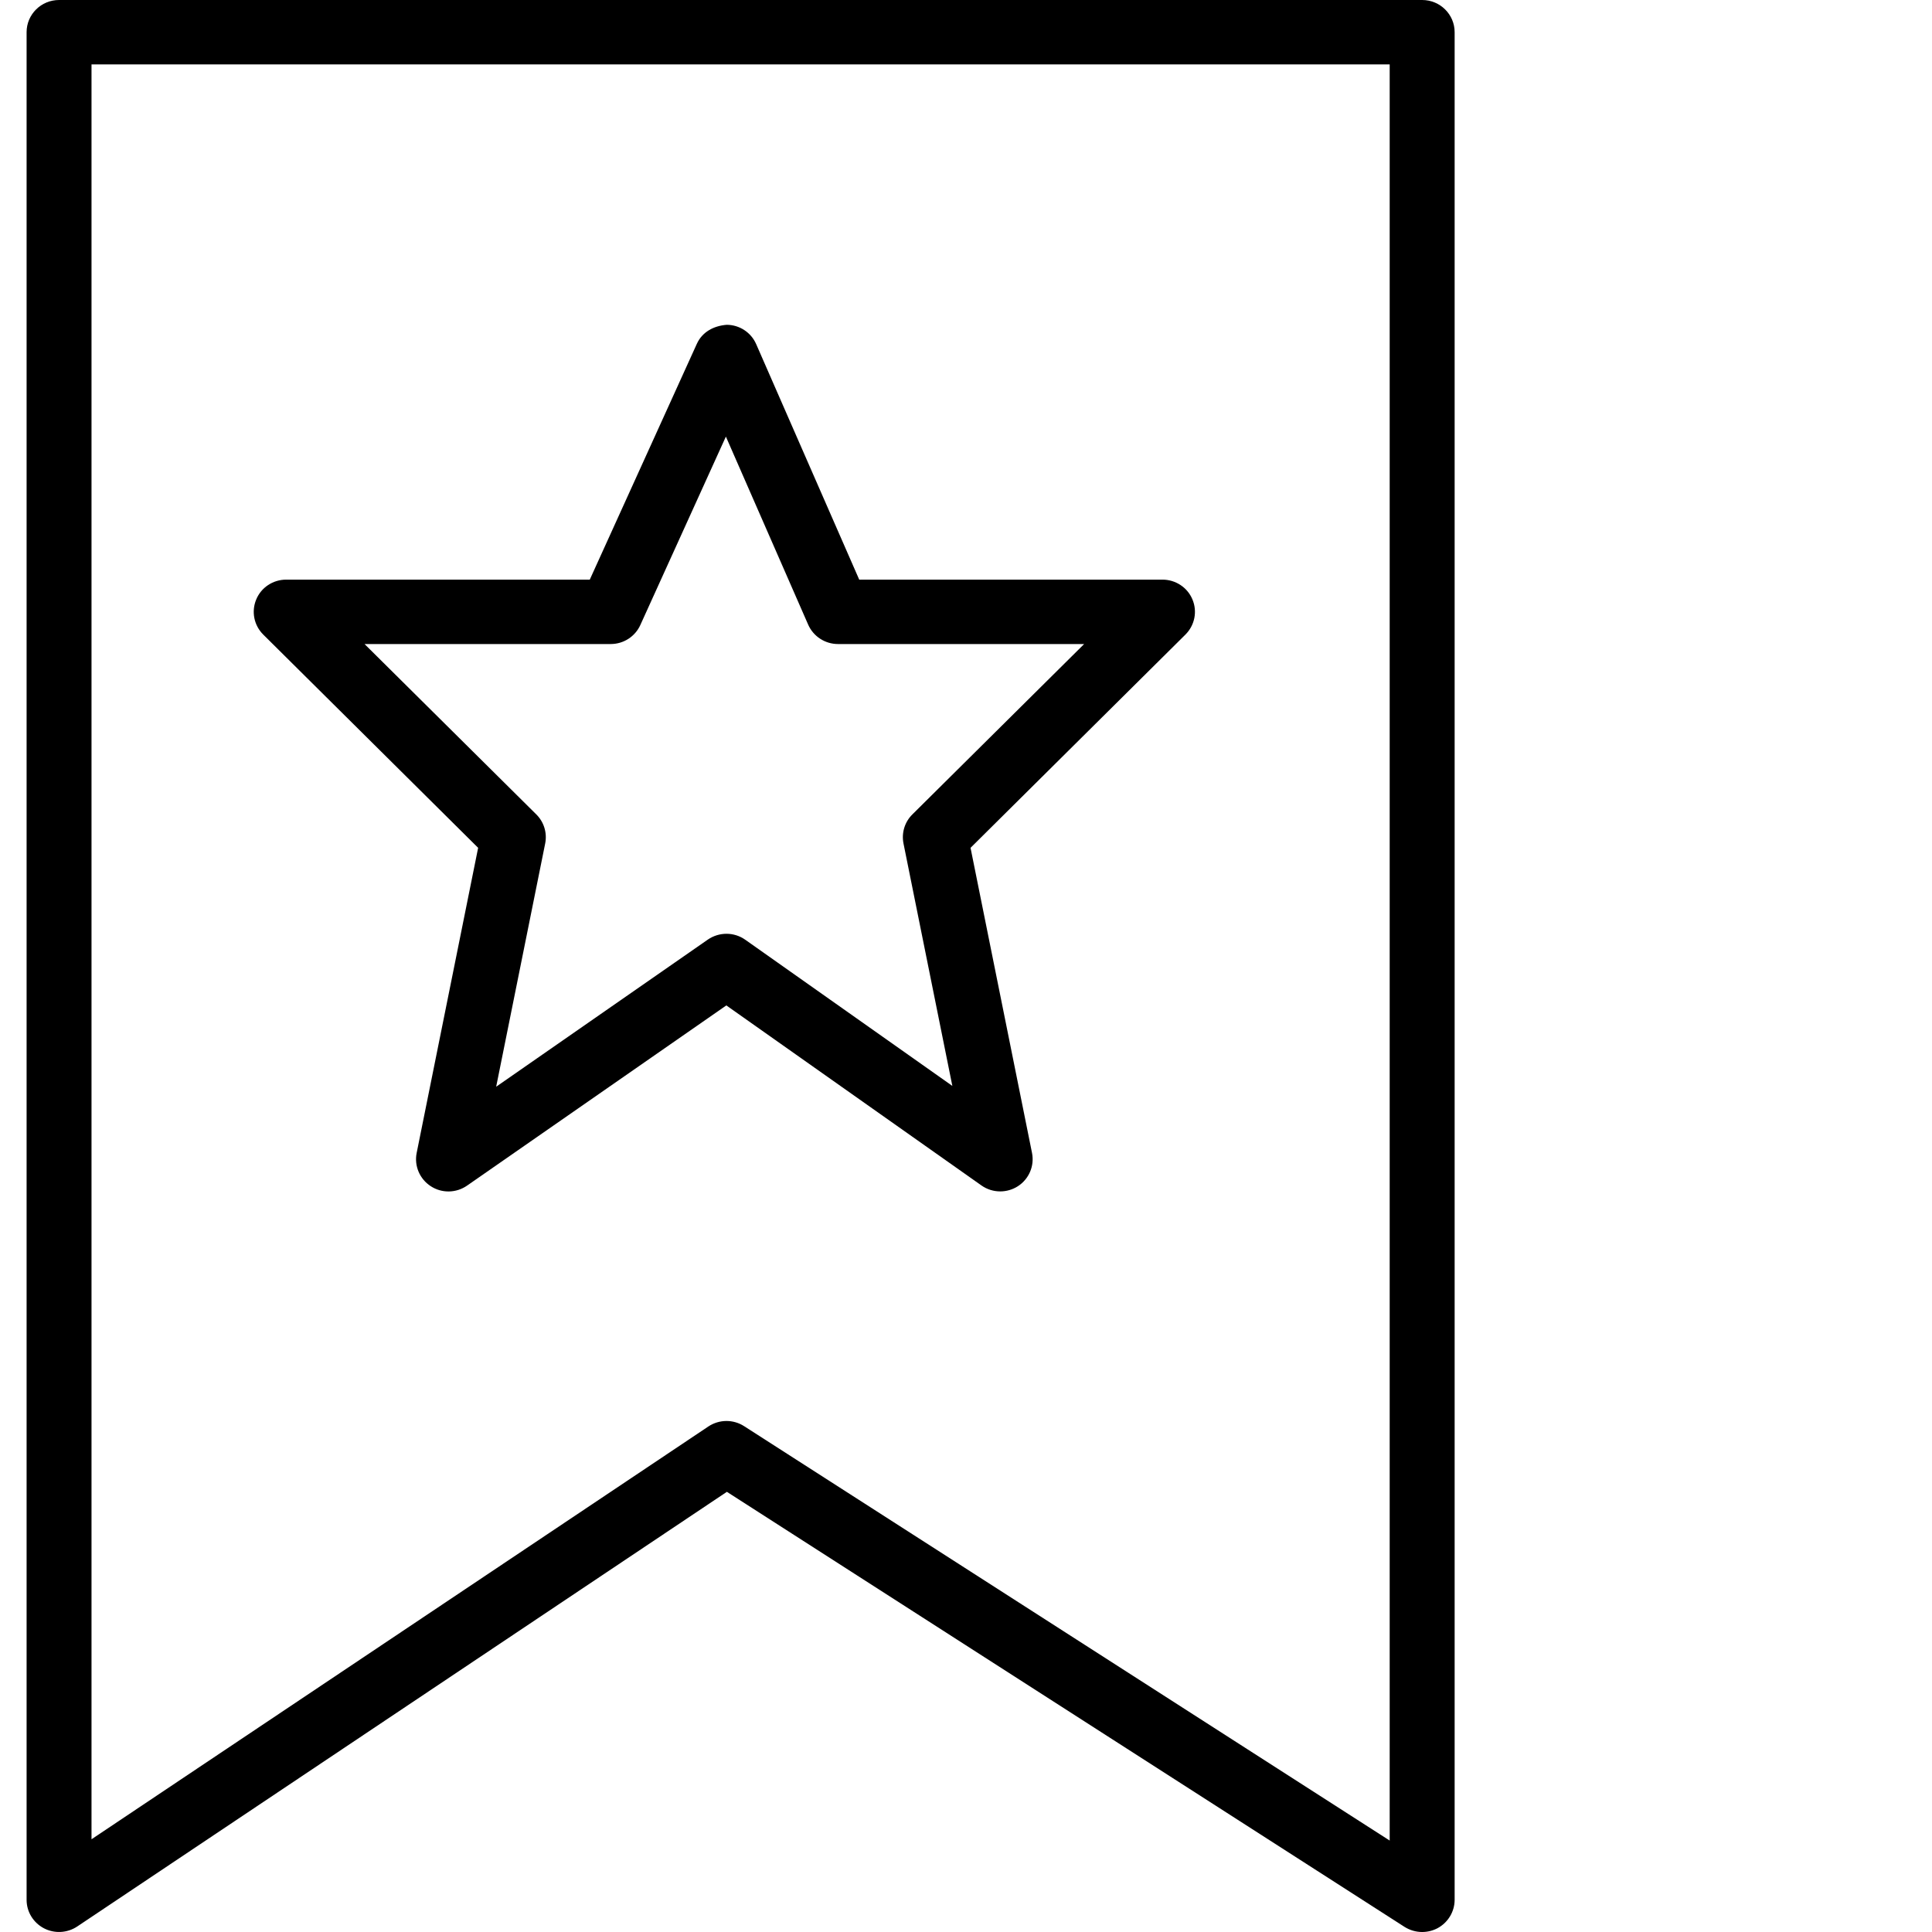
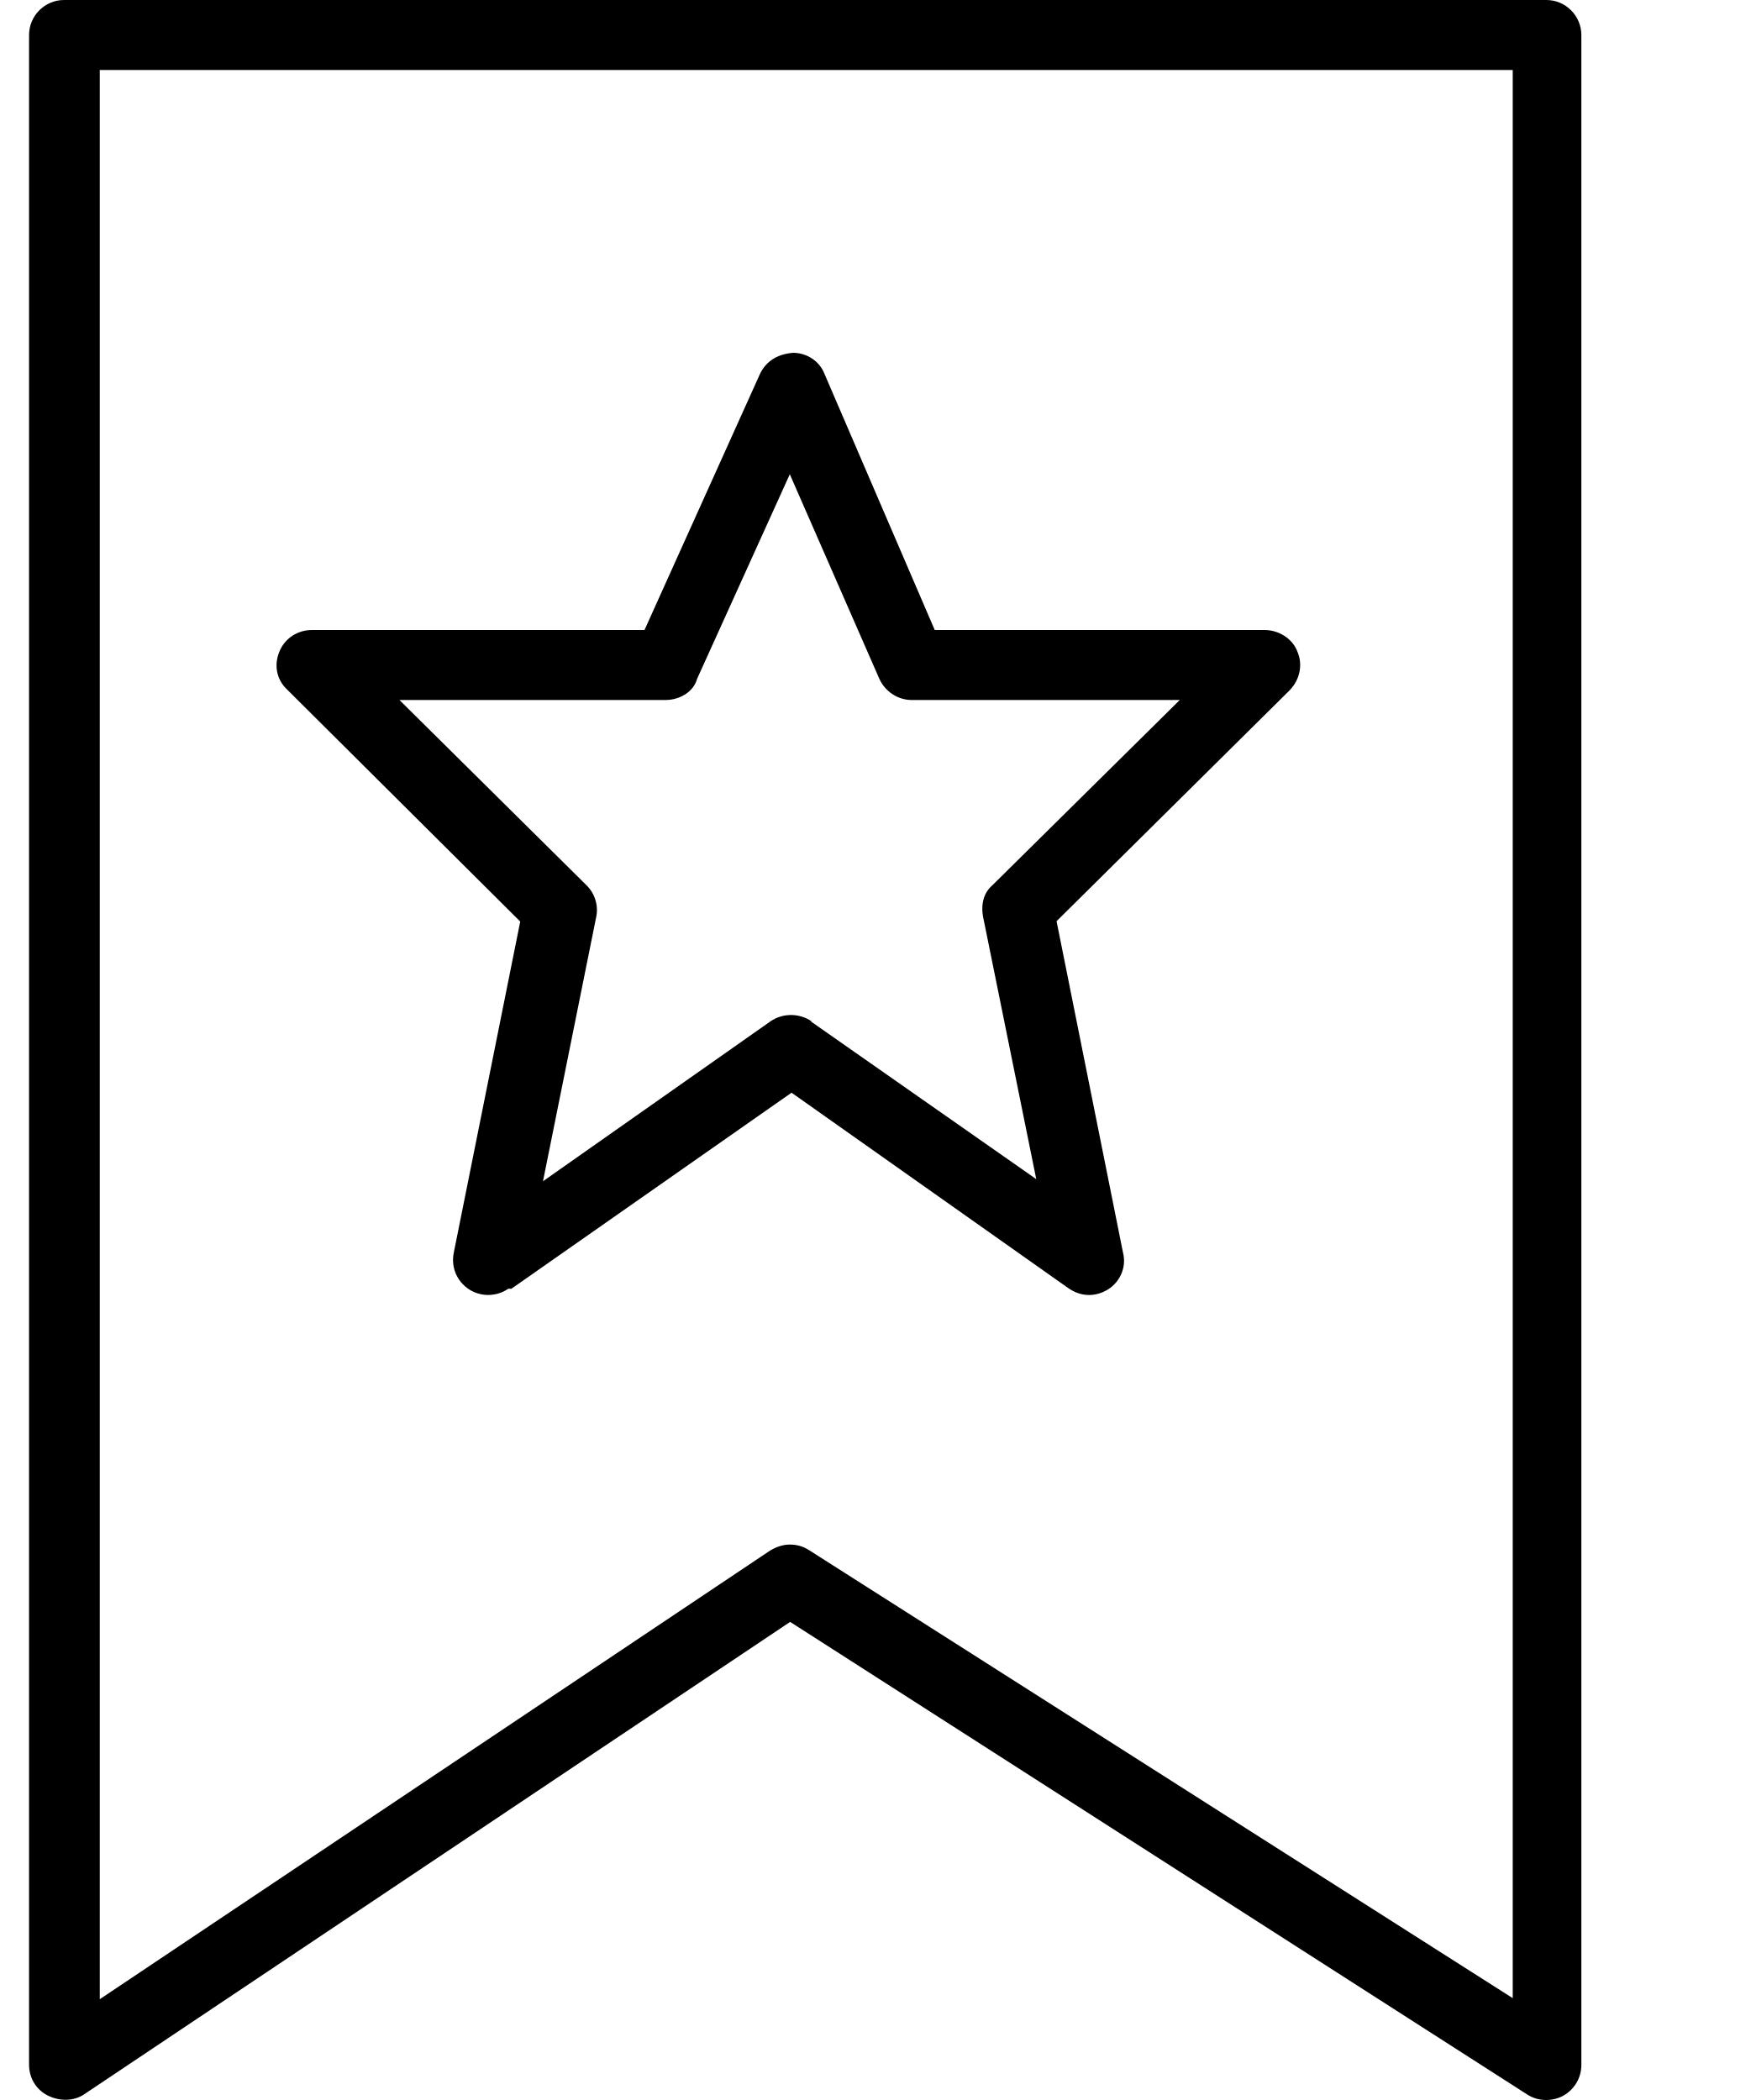
- <svg xmlns="http://www.w3.org/2000/svg" width="60px" height="60px" viewBox="0 0 60 60" version="1.1">
-   <description>Created with Sketch (http://www.bohemiancoding.com/sketch)</description>
-   <defs />
-   <g id="Page-1" stroke="none" stroke-width="1" fill-rule="evenodd">
-     <g id="bookmark" transform="translate(1, 0)">
-       <path d="M43.648,59.88 C43.497,59.96 43.332,60 43.167,60 C42.976,60 42.786,59.946 42.619,59.841 L21.574,46.33 L1.398,59.829 C1.087,60.036 0.688,60.055 0.361,59.883 C0.032,59.708 -0.174,59.371 -0.174,59.001 L-0.174,0.999 C-0.174,0.448 0.277,0 0.834,0 L43.167,0 C43.724,0 44.175,0.448 44.175,0.999 L44.175,59.001 C44.174,59.367 43.972,59.703 43.648,59.88 L43.648,59.88 Z M42.158,2 L1.842,2 L1.842,57.12 L20.998,44.301 C21.168,44.188 21.365,44.13 21.562,44.13 C21.752,44.13 21.943,44.184 22.109,44.291 L42.158,57.16 L42.158,2 L42.158,2 Z M13.507,36.819 C13.168,37.055 12.722,37.064 12.377,36.838 C12.033,36.615 11.859,36.206 11.94,35.805 L13.849,26.33 L7.176,19.708 C6.887,19.421 6.801,18.992 6.957,18.618 C7.112,18.242 7.481,18.001 7.888,18.001 L17.316,18.001 L20.642,10.676 C20.807,10.314 21.155,10.12 21.568,10.087 C21.966,10.088 22.327,10.325 22.485,10.69 L25.684,18.001 L35.102,18.001 C35.509,18.001 35.878,18.243 36.033,18.618 C36.19,18.992 36.103,19.42 35.814,19.708 L29.141,26.33 L31.05,35.805 C31.131,36.208 30.956,36.618 30.61,36.84 C30.445,36.946 30.253,37 30.063,37 C29.858,37 29.654,36.939 29.479,36.815 L21.557,31.224 L13.507,36.819 L13.507,36.819 Z M22.147,29.186 L28.576,33.724 L27.059,26.196 C26.993,25.867 27.096,25.528 27.334,25.293 L32.669,20.001 L25.023,20.001 C24.622,20.001 24.258,19.763 24.098,19.398 L21.543,13.559 L18.886,19.411 C18.723,19.77 18.363,20.001 17.967,20.001 L10.321,20.001 L15.656,25.293 C15.894,25.529 15.997,25.868 15.931,26.196 L14.409,33.749 L20.982,29.18 C21.333,28.939 21.797,28.938 22.147,29.186 L22.147,29.186 Z" id="Shape" />
-     </g>
-   </g>
+ <svg xmlns="http://www.w3.org/2000/svg" viewBox="0 0 50 60">
+   <path d="M44.65 59.88c-.15.08-.32.12-.48.12-.2 0-.38-.05-.55-.16l-21.05-13.5L2.4 59.84c-.3.2-.7.2-1.04.03-.33-.17-.53-.5-.53-.88V1c0-.55.45-1 1-1h42.34c.55 0 1 .45 1 1v58c0 .37-.2.7-.52.88zM43.15 2H2.85v55.12L22 44.3c.17-.1.36-.17.56-.17.2 0 .38.05.55.16l20.1 12.8V2zM14.52 36.82c-.33.23-.78.24-1.12.02-.35-.23-.52-.63-.44-1.04l1.9-9.47L8.2 19.7c-.3-.28-.38-.7-.22-1.08.15-.38.52-.62.93-.62h9.5l3.3-7.32c.18-.37.5-.56.94-.6.4 0 .76.24.9.6L26.7 18h9.42c.4 0 .8.24.94.62.16.37.07.8-.22 1.1l-6.66 6.6 1.9 9.48c.1.4-.08.82-.43 1.04-.16.1-.35.16-.54.16-.2 0-.4-.06-.6-.2l-7.9-5.58-8 5.6zm8.65-7.63l6.43 4.5-1.52-7.5c-.07-.4.04-.7.27-.9L33.7 20h-7.66c-.4 0-.76-.25-.92-.6l-2.56-5.85-2.65 5.85c-.1.37-.5.6-.9.6h-7.6l5.35 5.3c.23.23.34.57.27.9l-1.52 7.55 6.5-4.57c.35-.24.82-.24 1.17 0z" fill-rule="evenodd" />
</svg>
